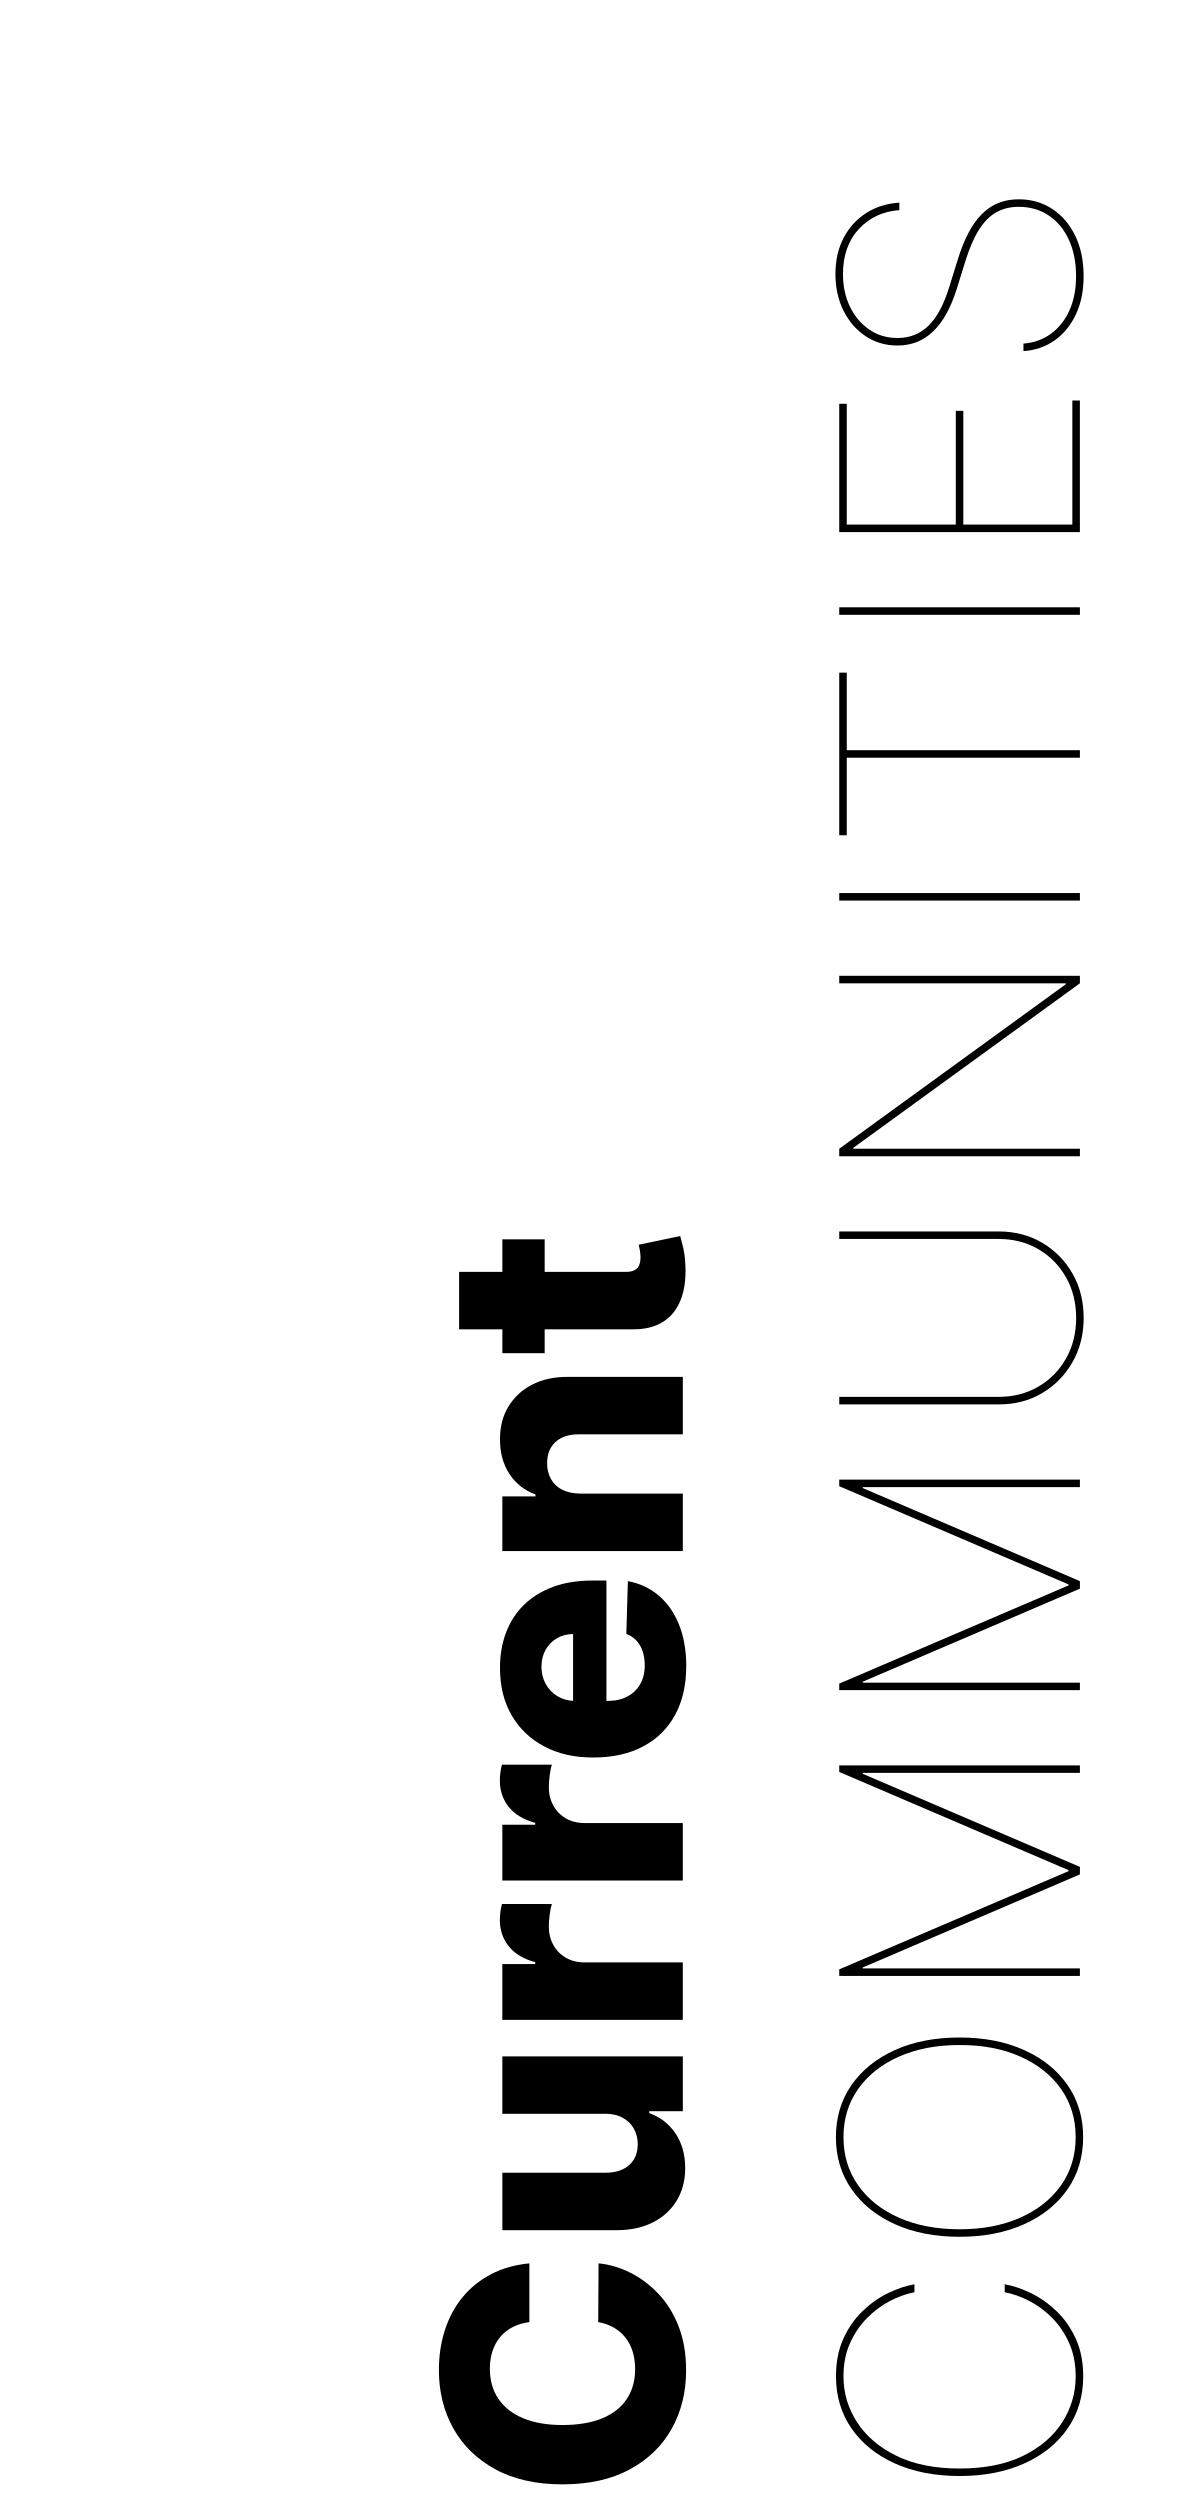
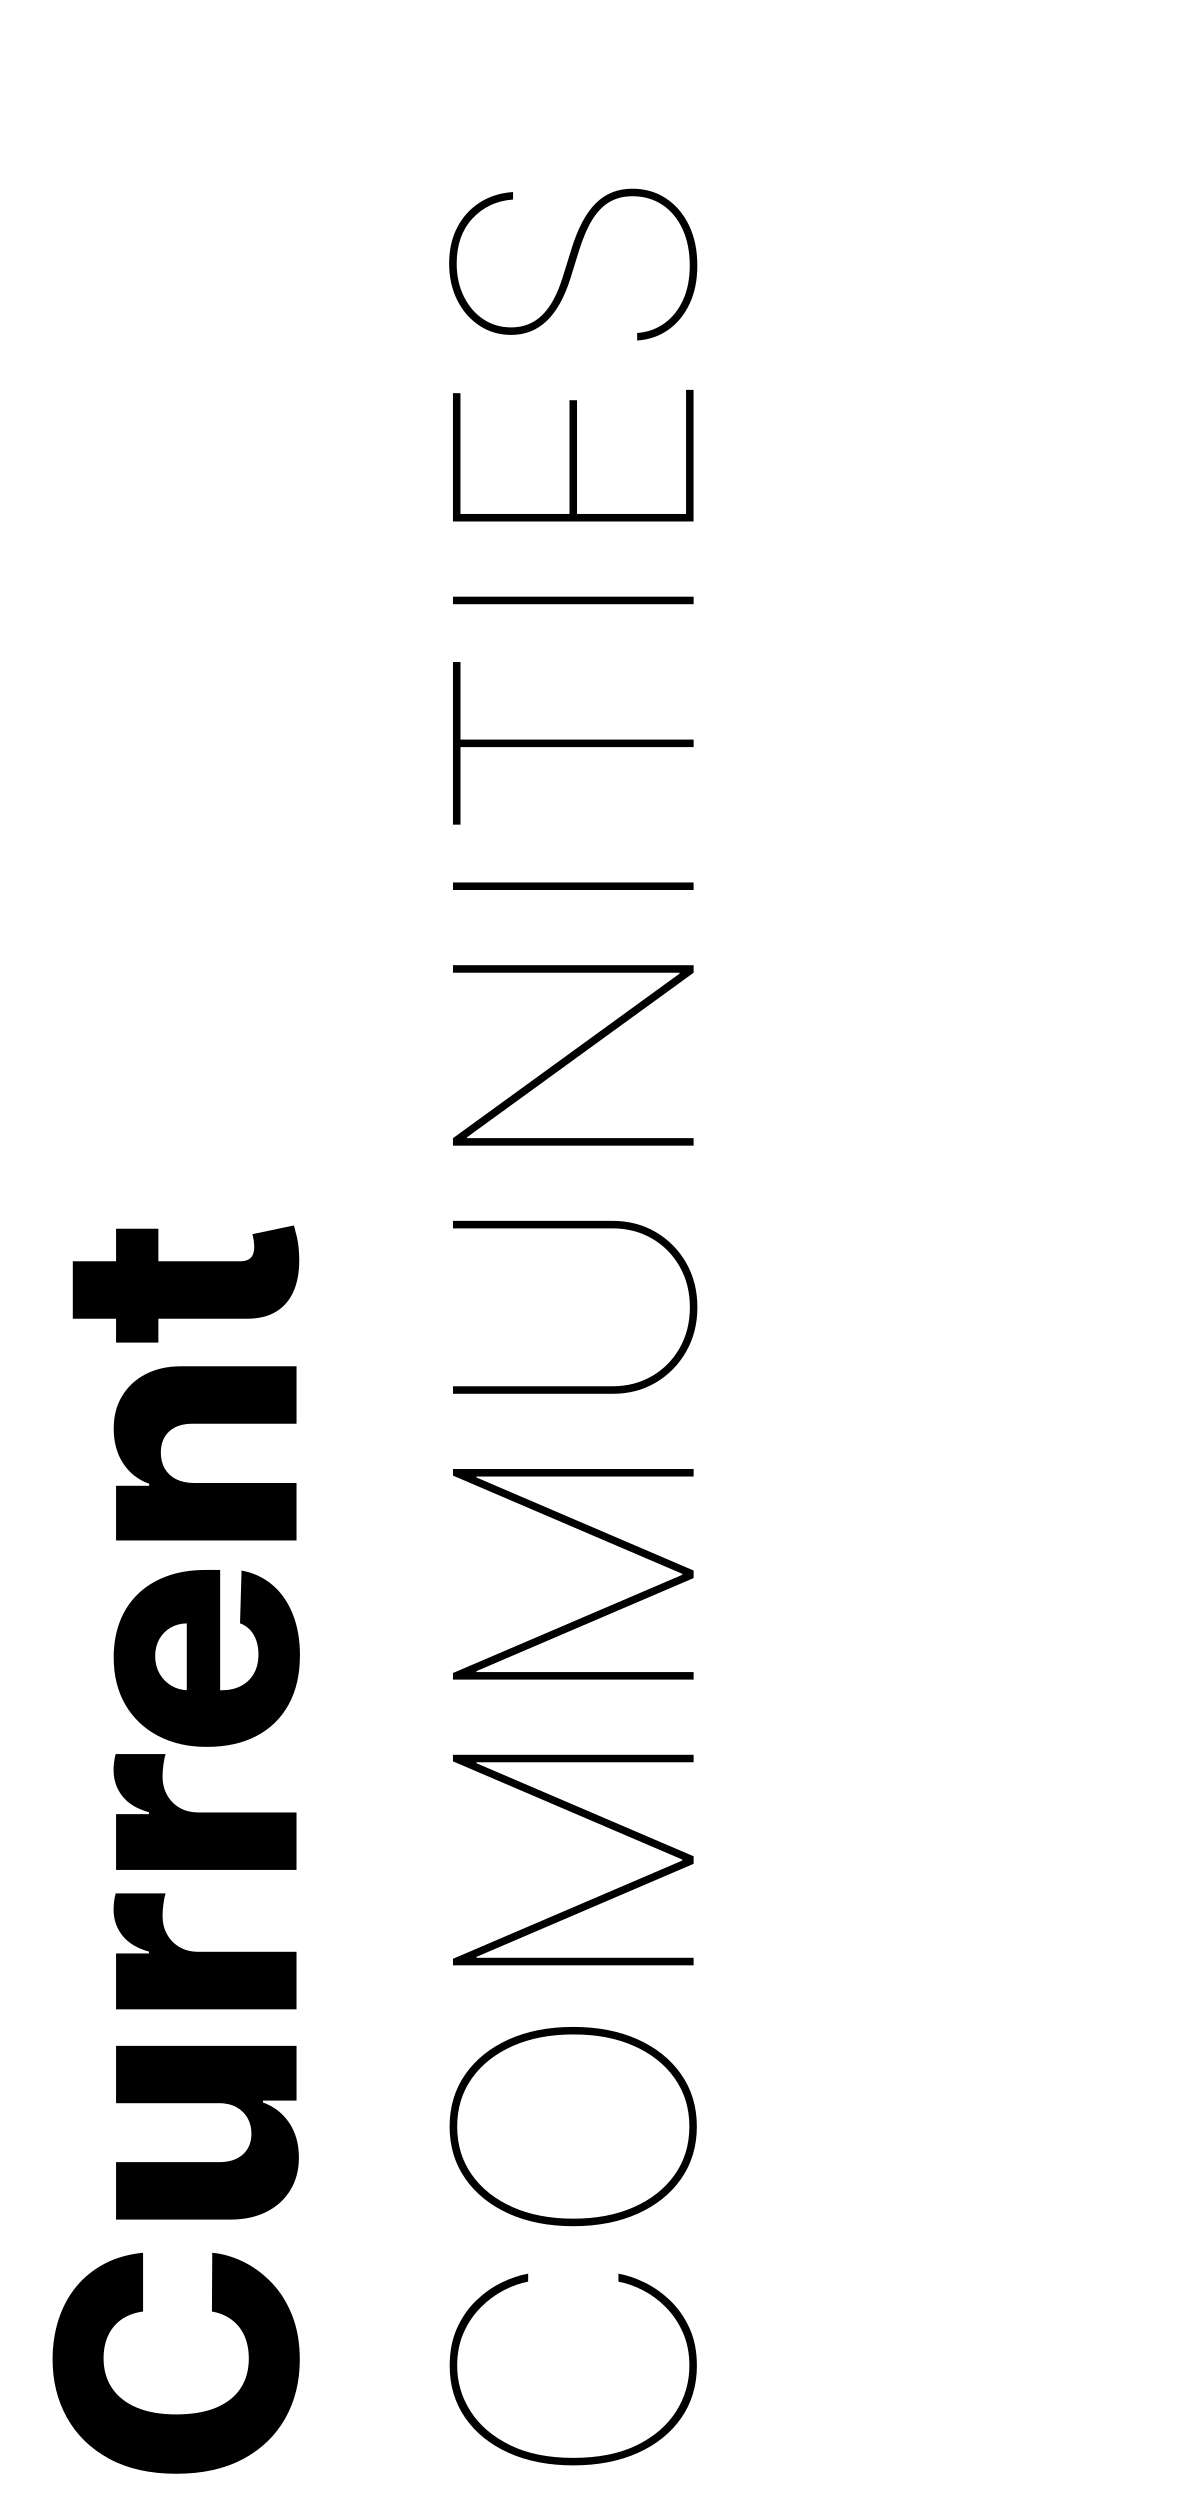
<svg xmlns="http://www.w3.org/2000/svg" id="Layer_1" viewBox="0 0 455.62 960.72">
-   <path d="M203.43,869.78v22.58c-2.32,.3-4.41,.92-6.28,1.85-1.87,.93-3.46,2.17-4.79,3.7-1.32,1.54-2.34,3.35-3.05,5.44-.71,2.09-1.06,4.4-1.06,6.93,0,4.49,1.1,8.35,3.3,11.58,2.2,3.24,5.37,5.72,9.53,7.45,4.15,1.73,9.18,2.6,15.08,2.6s11.28-.88,15.42-2.64,7.25-4.24,9.35-7.45c2.09-3.21,3.14-7.01,3.14-11.4,0-2.47-.32-4.72-.95-6.75-.63-2.03-1.56-3.82-2.78-5.37-1.22-1.55-2.71-2.83-4.47-3.84-1.76-1.01-3.75-1.71-5.98-2.1l.13-22.58c4.09,.39,8.13,1.57,12.1,3.54s7.59,4.67,10.86,8.11,5.86,7.61,7.79,12.53c1.93,4.92,2.89,10.56,2.89,16.91,0,8.37-1.84,15.86-5.53,22.46s-9.07,11.82-16.14,15.65c-7.07,3.82-15.68,5.73-25.83,5.73s-18.8-1.94-25.87-5.82c-7.07-3.88-12.45-9.14-16.12-15.76-3.67-6.62-5.51-14.04-5.51-22.26,0-5.6,.78-10.78,2.33-15.53,1.55-4.76,3.81-8.94,6.77-12.55s6.6-6.55,10.9-8.81c4.31-2.26,9.23-3.66,14.77-4.2Z" />
-   <path d="M232.46,812.3h-39.42v-22.04h69.36v21.04h-12.91v.72c4.25,1.54,7.61,4.15,10.09,7.83s3.73,8.14,3.73,13.34c0,4.73-1.08,8.88-3.25,12.46-2.17,3.58-5.2,6.37-9.1,8.35-3.9,1.99-8.47,3-13.7,3.03h-44.21v-22.08h39.87c3.76-.03,6.73-1.02,8.9-2.98,2.17-1.96,3.25-4.62,3.25-7.99,0-2.2-.49-4.18-1.47-5.94-.98-1.76-2.41-3.16-4.29-4.2-1.88-1.04-4.16-1.56-6.84-1.56Z" />
-   <path d="M262.4,776.22h-69.36v-21.45h12.64v-.72c-4.58-1.26-7.98-3.33-10.23-6.19-2.24-2.86-3.36-6.19-3.36-9.98,0-1.02,.07-2.08,.2-3.16,.13-1.08,.34-2.09,.61-3.03h19.19c-.36,1.05-.65,2.43-.86,4.13-.21,1.7-.32,3.21-.32,4.54,0,2.62,.58,4.97,1.74,7.07,1.16,2.09,2.77,3.73,4.83,4.92,2.06,1.19,4.48,1.78,7.25,1.78h37.66v22.08Z" />
-   <path d="M262.4,722.67h-69.36v-21.45h12.64v-.72c-4.58-1.26-7.98-3.33-10.23-6.19-2.24-2.86-3.36-6.19-3.36-9.98,0-1.02,.07-2.08,.2-3.16,.13-1.08,.34-2.09,.61-3.03h19.19c-.36,1.05-.65,2.43-.86,4.13-.21,1.7-.32,3.21-.32,4.54,0,2.62,.58,4.97,1.74,7.07,1.16,2.09,2.77,3.73,4.83,4.92,2.06,1.19,4.48,1.78,7.25,1.78h37.66v22.08Z" />
-   <path d="M263.71,640.31c0,7.25-1.44,13.51-4.31,18.76-2.87,5.25-6.98,9.29-12.33,12.1-5.34,2.82-11.7,4.22-19.08,4.22s-13.43-1.41-18.81-4.24c-5.37-2.83-9.56-6.82-12.55-11.97-3-5.15-4.49-11.21-4.49-18.2,0-4.94,.77-9.45,2.3-13.55,1.54-4.09,3.81-7.63,6.82-10.61,3.01-2.98,6.72-5.3,11.13-6.95,4.41-1.66,9.46-2.48,15.15-2.48h5.51v60.28h-12.82v-39.74c-2.35,.03-4.44,.59-6.28,1.67-1.84,1.08-3.27,2.57-4.31,4.45-1.04,1.88-1.56,4.04-1.56,6.48s.55,4.68,1.65,6.64c1.1,1.96,2.59,3.51,4.47,4.65,1.88,1.14,4.01,1.75,6.39,1.81h13.05c2.83,0,5.31-.56,7.43-1.67,2.12-1.11,3.77-2.69,4.94-4.74s1.76-4.49,1.76-7.32c0-1.96-.27-3.73-.81-5.33s-1.34-2.96-2.39-4.11c-1.05-1.14-2.35-2-3.88-2.57l.59-20.27c4.55,.84,8.5,2.69,11.85,5.53,3.36,2.84,5.96,6.57,7.81,11.18,1.85,4.61,2.78,9.93,2.78,15.98Z" />
-   <path d="M222.85,573.97h39.55v22.08h-69.36v-21h12.73v-.77c-4.25-1.54-7.58-4.15-10-7.86-2.42-3.7-3.63-8.11-3.63-13.23s1.09-9.11,3.27-12.71c2.18-3.6,5.22-6.4,9.12-8.4,3.9-2,8.45-2.99,13.66-2.96h44.21v22.08h-39.87c-3.85-.03-6.86,.94-9.03,2.91-2.17,1.97-3.25,4.7-3.25,8.2,0,2.32,.5,4.36,1.51,6.12,1.01,1.76,2.45,3.12,4.31,4.06,1.87,.95,4.12,1.44,6.77,1.47Z" />
-   <path d="M176.43,510.85v-22.08h64.16c1.35,0,2.45-.22,3.27-.65,.83-.44,1.42-1.08,1.76-1.92,.35-.84,.52-1.85,.52-3.03,0-.84-.08-1.74-.25-2.69-.17-.95-.31-1.66-.43-2.15l15.94-3.34c.3,1.05,.68,2.54,1.13,4.45,.45,1.91,.74,4.19,.86,6.84,.24,5.18-.37,9.61-1.83,13.3-1.46,3.69-3.74,6.5-6.84,8.44s-7,2.88-11.7,2.82h-66.6Zm16.62-34.59h16.26v43.75h-16.26v-43.75Z" />
-   <path d="M351.41,877.82v3.07c-3.07,.57-6.2,1.69-9.39,3.34-3.19,1.66-6.14,3.85-8.85,6.59-2.71,2.74-4.89,5.98-6.55,9.71-1.66,3.73-2.48,7.96-2.48,12.69,0,6.32,1.72,12.17,5.17,17.54,3.45,5.37,8.49,9.69,15.13,12.96,6.64,3.27,14.74,4.9,24.32,4.9s17.85-1.63,24.47-4.9c6.62-3.27,11.64-7.59,15.04-12.96,3.4-5.37,5.1-11.22,5.1-17.54,0-4.73-.82-8.96-2.46-12.69s-3.81-6.97-6.5-9.71c-2.69-2.74-5.64-4.94-8.85-6.59s-6.36-2.77-9.46-3.34v-3.07c3.25,.57,6.63,1.72,10.14,3.43,3.51,1.72,6.78,4.03,9.82,6.95,3.04,2.92,5.5,6.46,7.38,10.61,1.88,4.15,2.82,8.96,2.82,14.4,0,7.59-1.99,14.25-5.96,20-3.97,5.75-9.53,10.24-16.66,13.46-7.13,3.22-15.43,4.83-24.88,4.83s-17.75-1.61-24.88-4.83c-7.13-3.22-12.69-7.71-16.66-13.46-3.97-5.75-5.96-12.42-5.96-20,0-5.45,.93-10.25,2.8-14.4,1.87-4.15,4.31-7.69,7.34-10.61s6.29-5.24,9.8-6.95,6.92-2.86,10.23-3.43Z" />
-   <path d="M368.75,782.99c9.42,0,17.7,1.61,24.83,4.83,7.13,3.22,12.7,7.71,16.68,13.46,3.99,5.75,5.98,12.42,5.98,20s-2,14.3-6.01,20.05c-4,5.75-9.57,10.23-16.71,13.43s-15.4,4.81-24.79,4.81-17.69-1.61-24.81-4.83c-7.12-3.22-12.68-7.71-16.68-13.46-4-5.75-6.01-12.42-6.01-20s1.99-14.25,5.98-20c3.99-5.75,9.55-10.23,16.68-13.46,7.13-3.22,15.41-4.83,24.83-4.83Zm0,2.89c-8.85,0-16.62,1.49-23.32,4.47-6.7,2.98-11.92,7.13-15.67,12.44-3.75,5.31-5.62,11.48-5.62,18.49s1.86,13.13,5.58,18.45c3.72,5.31,8.93,9.47,15.62,12.46,6.7,3,14.5,4.49,23.41,4.49s16.53-1.47,23.23-4.42,11.94-7.08,15.71-12.4c3.78-5.31,5.67-11.51,5.67-18.58s-1.87-13.18-5.62-18.51-8.97-9.48-15.67-12.46c-6.7-2.98-14.47-4.46-23.32-4.42Z" />
-   <path d="M322.51,759.33v-2.53l88.14-37.75v-.36l-88.14-37.75v-2.53h92.48v2.89h-83.45v.36l83.45,35.76v2.89l-83.45,35.76v.36h83.45v2.89h-92.48Z" />
-   <path d="M322.51,649.52v-2.53l88.14-37.75v-.36l-88.14-37.75v-2.53h92.48v2.89h-83.45v.36l83.45,35.76v2.89l-83.45,35.76v.36h83.45v2.89h-92.48Z" />
-   <path d="M322.51,476.12v-2.89h61.23c6.26,0,11.85,1.45,16.78,4.36,4.92,2.91,8.8,6.86,11.65,11.85,2.84,5,4.27,10.67,4.27,17.02s-1.43,11.95-4.29,16.98-6.75,9-11.67,11.92-10.5,4.37-16.73,4.33h-61.23v-2.89h61.23c5.72,0,10.82-1.32,15.31-3.95,4.49-2.63,8.02-6.24,10.61-10.81,2.59-4.58,3.88-9.77,3.88-15.58s-1.29-11-3.88-15.58c-2.59-4.58-6.12-8.18-10.61-10.81-4.49-2.63-9.59-3.95-15.31-3.95h-61.23Z" />
-   <path d="M322.51,374.98h92.48v2.89l-87.06,63.22v.36h87.06v2.89h-92.48v-2.89l87.06-63.22v-.36h-87.06v-2.89Z" />
-   <path d="M322.51,343.19h92.48v2.89h-92.48v-2.89Z" />
-   <path d="M325.4,320.98h-2.89v-62.49h2.89v29.8h89.59v2.89h-89.59v29.8Z" />
-   <path d="M322.51,233.38h92.48v2.89h-92.48v-2.89Z" />
-   <path d="M414.99,204.48h-92.48v-49.31h2.89v46.42h41.9v-43.71h2.89v43.71h41.9v-47.68h2.89v50.57Z" />
-   <path d="M345.63,80.75c-6.32,.45-11.51,2.87-15.58,7.25-4.06,4.38-6.1,10.15-6.1,17.32,0,4.7,.9,8.89,2.71,12.6,1.81,3.7,4.28,6.62,7.43,8.76,3.15,2.14,6.75,3.21,10.81,3.21,2.35,0,4.51-.39,6.5-1.17,1.99-.78,3.8-1.98,5.44-3.59s3.12-3.64,4.42-6.1c1.31-2.45,2.48-5.33,3.5-8.65l3.25-10.48c1.23-4,2.62-7.46,4.15-10.39,1.54-2.92,3.26-5.33,5.17-7.25,1.91-1.91,4.03-3.33,6.37-4.27,2.33-.93,4.93-1.4,7.79-1.4,4.82,0,9.11,1.23,12.87,3.7,3.76,2.47,6.71,5.92,8.85,10.34,2.14,4.43,3.21,9.56,3.21,15.4s-.99,10.55-2.96,14.77c-1.97,4.21-4.7,7.55-8.17,10-3.48,2.45-7.47,3.83-11.99,4.13v-2.89c3.97-.3,7.48-1.55,10.52-3.75,3.04-2.2,5.42-5.19,7.13-8.96,1.72-3.78,2.57-8.21,2.57-13.3s-.93-9.94-2.78-13.93c-1.85-3.99-4.43-7.09-7.74-9.3-3.31-2.21-7.15-3.32-11.51-3.32-3.31,0-6.22,.72-8.74,2.17-2.51,1.44-4.73,3.72-6.66,6.82-1.93,3.1-3.66,7.15-5.19,12.15l-3.25,10.48c-2.29,7.25-5.31,12.68-9.08,16.28-3.76,3.6-8.32,5.4-13.68,5.4-4.55,0-8.62-1.19-12.21-3.57-3.6-2.38-6.43-5.64-8.51-9.78-2.08-4.14-3.12-8.84-3.12-14.11s1.05-9.95,3.16-13.95c2.11-4,5.01-7.18,8.71-9.53,3.7-2.35,7.93-3.67,12.69-3.97v2.89Z" />
+   <path d="M54.98,865.71v22.58c-2.32,.3-4.41,.92-6.28,1.85-1.87,.93-3.46,2.17-4.79,3.7-1.32,1.54-2.34,3.35-3.05,5.44-.71,2.09-1.06,4.4-1.06,6.93,0,4.49,1.1,8.35,3.3,11.58,2.2,3.24,5.37,5.72,9.53,7.45,4.15,1.73,9.18,2.6,15.08,2.6s11.28-.88,15.42-2.64,7.25-4.24,9.35-7.45c2.09-3.21,3.14-7.01,3.14-11.4,0-2.47-.32-4.72-.95-6.75-.63-2.03-1.56-3.82-2.78-5.37-1.22-1.55-2.71-2.83-4.47-3.84-1.76-1.01-3.75-1.71-5.98-2.1l.13-22.58c4.09,.39,8.13,1.57,12.1,3.54s7.59,4.67,10.86,8.11,5.86,7.61,7.79,12.53c1.93,4.92,2.89,10.56,2.89,16.91,0,8.37-1.84,15.86-5.53,22.46s-9.07,11.82-16.14,15.65c-7.07,3.82-15.68,5.73-25.83,5.73s-18.8-1.94-25.87-5.82c-7.07-3.88-12.45-9.14-16.12-15.76-3.67-6.62-5.51-14.04-5.51-22.26,0-5.6,.78-10.78,2.33-15.53,1.55-4.76,3.81-8.94,6.77-12.55s6.6-6.55,10.9-8.81c4.31-2.26,9.23-3.66,14.77-4.2Z" />
+   <path d="M84.02,808.23H44.6v-22.04H113.96v21.04h-12.91v.72c4.25,1.54,7.61,4.15,10.09,7.83s3.73,8.14,3.73,13.34c0,4.73-1.08,8.88-3.25,12.46-2.17,3.58-5.2,6.37-9.1,8.35-3.9,1.99-8.47,3-13.7,3.03H44.6v-22.08h39.87c3.76-.03,6.73-1.02,8.9-2.98,2.17-1.96,3.25-4.62,3.25-7.99,0-2.2-.49-4.18-1.47-5.94-.98-1.76-2.41-3.16-4.29-4.2-1.88-1.04-4.16-1.56-6.84-1.56Z" />
+   <path d="M113.96,772.15H44.6v-21.45h12.64v-.72c-4.58-1.26-7.98-3.33-10.23-6.19-2.24-2.86-3.36-6.19-3.36-9.98,0-1.02,.07-2.08,.2-3.16,.13-1.08,.34-2.09,.61-3.03h19.19c-.36,1.05-.65,2.43-.86,4.13-.21,1.7-.32,3.21-.32,4.54,0,2.62,.58,4.97,1.74,7.07,1.16,2.09,2.77,3.73,4.83,4.92,2.06,1.19,4.48,1.78,7.25,1.78h37.66v22.08Z" />
+   <path d="M113.96,718.59H44.6v-21.45h12.64v-.72c-4.58-1.26-7.98-3.33-10.23-6.19-2.24-2.86-3.36-6.19-3.36-9.98,0-1.02,.07-2.08,.2-3.16,.13-1.08,.34-2.09,.61-3.03h19.19c-.36,1.05-.65,2.43-.86,4.13-.21,1.7-.32,3.21-.32,4.54,0,2.62,.58,4.97,1.74,7.07,1.16,2.09,2.77,3.73,4.83,4.92,2.06,1.19,4.48,1.78,7.25,1.78h37.66v22.08Z" />
+   <path d="M115.26,636.23c0,7.25-1.44,13.51-4.31,18.76-2.87,5.25-6.98,9.29-12.33,12.1-5.34,2.82-11.7,4.22-19.08,4.22s-13.43-1.41-18.81-4.24c-5.37-2.83-9.56-6.82-12.55-11.97-3-5.15-4.49-11.21-4.49-18.2,0-4.94,.77-9.45,2.3-13.55,1.54-4.09,3.81-7.63,6.82-10.61,3.01-2.98,6.72-5.3,11.13-6.95,4.41-1.66,9.46-2.48,15.15-2.48h5.51v60.28h-12.82v-39.74c-2.35,.03-4.44,.59-6.28,1.67-1.84,1.08-3.27,2.57-4.31,4.45-1.04,1.88-1.56,4.04-1.56,6.48s.55,4.68,1.65,6.64c1.1,1.96,2.59,3.51,4.47,4.65,1.88,1.14,4.01,1.75,6.39,1.81h13.05c2.83,0,5.31-.56,7.43-1.67,2.12-1.11,3.77-2.69,4.94-4.74s1.76-4.49,1.76-7.32c0-1.96-.27-3.73-.81-5.33s-1.34-2.96-2.39-4.11c-1.05-1.14-2.35-2-3.88-2.57l.59-20.27c4.55,.84,8.5,2.69,11.85,5.53,3.36,2.84,5.96,6.57,7.81,11.18,1.85,4.61,2.78,9.93,2.78,15.98Z" />
+   <path d="M74.4,569.9h39.55v22.08H44.6v-21h12.73v-.77c-4.25-1.54-7.58-4.15-10-7.86-2.42-3.7-3.63-8.11-3.63-13.23s1.09-9.11,3.27-12.71c2.18-3.6,5.22-6.4,9.12-8.4,3.9-2,8.45-2.99,13.66-2.96h44.21v22.08h-39.87c-3.85-.03-6.86,.94-9.03,2.91-2.17,1.97-3.25,4.7-3.25,8.2,0,2.32,.5,4.36,1.51,6.12,1.01,1.76,2.45,3.12,4.31,4.06,1.87,.95,4.12,1.44,6.77,1.47Z" />
+   <path d="M27.98,506.78v-22.08H92.15c1.35,0,2.45-.22,3.27-.65,.83-.44,1.42-1.08,1.76-1.92,.35-.84,.52-1.85,.52-3.03,0-.84-.08-1.74-.25-2.69-.17-.95-.31-1.66-.43-2.15l15.94-3.34c.3,1.05,.68,2.54,1.13,4.45,.45,1.91,.74,4.19,.86,6.84,.24,5.18-.37,9.61-1.83,13.3-1.46,3.69-3.74,6.5-6.84,8.44s-7,2.88-11.7,2.82H27.98Zm16.62-34.59h16.26v43.75h-16.26v-43.75Z" />
+   <path d="M202.96,873.74v3.07c-3.07,.57-6.2,1.69-9.39,3.34-3.19,1.66-6.14,3.85-8.85,6.59-2.71,2.74-4.89,5.98-6.55,9.71-1.66,3.73-2.48,7.96-2.48,12.69,0,6.32,1.72,12.17,5.17,17.54,3.45,5.37,8.49,9.69,15.13,12.96,6.64,3.27,14.74,4.9,24.32,4.9s17.85-1.63,24.47-4.9c6.62-3.27,11.64-7.59,15.04-12.96,3.4-5.37,5.1-11.22,5.1-17.54,0-4.73-.82-8.96-2.46-12.69s-3.81-6.97-6.5-9.71c-2.69-2.74-5.64-4.94-8.85-6.59s-6.36-2.77-9.46-3.34v-3.07c3.25,.57,6.63,1.72,10.14,3.43,3.51,1.72,6.78,4.03,9.82,6.95,3.04,2.92,5.5,6.46,7.38,10.61,1.88,4.15,2.82,8.96,2.82,14.4,0,7.59-1.99,14.25-5.96,20-3.97,5.75-9.53,10.24-16.66,13.46-7.13,3.22-15.43,4.83-24.88,4.83s-17.75-1.61-24.88-4.83c-7.13-3.22-12.69-7.71-16.66-13.46-3.97-5.75-5.96-12.42-5.96-20,0-5.45,.93-10.25,2.8-14.4,1.87-4.15,4.31-7.69,7.34-10.61s6.29-5.24,9.8-6.95,6.92-2.86,10.23-3.43Z" />
+   <path d="M220.3,778.92c9.42,0,17.7,1.61,24.83,4.83,7.13,3.22,12.7,7.71,16.68,13.46,3.99,5.75,5.98,12.42,5.98,20s-2,14.3-6.01,20.05c-4,5.75-9.57,10.23-16.71,13.43s-15.4,4.81-24.79,4.81-17.69-1.61-24.81-4.83c-7.12-3.22-12.68-7.71-16.68-13.46-4-5.75-6.01-12.42-6.01-20s1.99-14.25,5.98-20c3.99-5.75,9.55-10.23,16.68-13.46,7.13-3.22,15.41-4.83,24.83-4.83Zm0,2.89c-8.85,0-16.62,1.49-23.32,4.47-6.7,2.98-11.92,7.13-15.67,12.44-3.75,5.31-5.62,11.48-5.62,18.49s1.86,13.13,5.58,18.45c3.72,5.31,8.93,9.47,15.62,12.46,6.7,3,14.5,4.49,23.41,4.49s16.53-1.47,23.23-4.42,11.94-7.08,15.71-12.4c3.78-5.31,5.67-11.51,5.67-18.58s-1.87-13.18-5.62-18.51-8.97-9.48-15.67-12.46c-6.7-2.98-14.47-4.46-23.32-4.42Z" />
+   <path d="M174.07,755.26v-2.53l88.14-37.75v-.36l-88.14-37.75v-2.53h92.48v2.89h-83.45v.36l83.45,35.76v2.89l-83.45,35.76v.36h83.45v2.89h-92.48Z" />
+   <path d="M174.07,645.45v-2.53l88.14-37.75v-.36l-88.14-37.75v-2.53h92.48v2.89h-83.45v.36l83.45,35.76v2.89l-83.45,35.76v.36h83.45v2.89h-92.48Z" />
+   <path d="M174.07,472.05v-2.89h61.23c6.26,0,11.85,1.45,16.78,4.36,4.92,2.91,8.8,6.86,11.65,11.85,2.84,5,4.27,10.67,4.27,17.02s-1.43,11.95-4.29,16.98-6.75,9-11.67,11.92-10.5,4.37-16.73,4.33h-61.23v-2.89h61.23c5.72,0,10.82-1.32,15.31-3.95,4.49-2.63,8.02-6.24,10.61-10.81,2.59-4.58,3.88-9.77,3.88-15.58s-1.29-11-3.88-15.58c-2.59-4.58-6.12-8.18-10.61-10.81-4.49-2.63-9.59-3.95-15.31-3.95h-61.23Z" />
+   <path d="M174.07,370.91h92.48v2.89l-87.06,63.22v.36h87.06v2.89h-92.48v-2.89l87.06-63.22v-.36h-87.06v-2.89Z" />
+   <path d="M174.07,339.12h92.48v2.89h-92.48v-2.89Z" />
+   <path d="M176.96,316.9h-2.89v-62.49h2.89v29.8h89.59v2.89h-89.59v29.8Z" />
+   <path d="M174.07,229.3h92.48v2.89h-92.48v-2.89Z" />
+   <path d="M266.54,200.4h-92.48v-49.31h2.89v46.42h41.9v-43.71h2.89v43.71h41.9v-47.68h2.89v50.57Z" />
+   <path d="M197.18,76.68c-6.32,.45-11.51,2.87-15.58,7.25-4.06,4.38-6.1,10.15-6.1,17.32,0,4.7,.9,8.89,2.71,12.6,1.81,3.7,4.28,6.62,7.43,8.76,3.15,2.14,6.75,3.21,10.81,3.21,2.35,0,4.51-.39,6.5-1.17,1.99-.78,3.8-1.98,5.44-3.59s3.12-3.64,4.42-6.1c1.31-2.45,2.48-5.33,3.5-8.65l3.25-10.48c1.23-4,2.62-7.46,4.15-10.39,1.54-2.92,3.26-5.33,5.17-7.25,1.91-1.91,4.03-3.33,6.37-4.27,2.33-.93,4.93-1.4,7.79-1.4,4.82,0,9.11,1.23,12.87,3.7,3.76,2.47,6.71,5.92,8.85,10.34,2.14,4.43,3.21,9.56,3.21,15.4s-.99,10.55-2.96,14.77c-1.97,4.21-4.7,7.55-8.17,10-3.48,2.45-7.47,3.83-11.99,4.13v-2.89c3.97-.3,7.48-1.55,10.52-3.75,3.04-2.2,5.42-5.19,7.13-8.96,1.72-3.78,2.57-8.21,2.57-13.3s-.93-9.94-2.78-13.93c-1.85-3.99-4.43-7.09-7.74-9.3-3.31-2.21-7.15-3.32-11.51-3.32-3.31,0-6.22,.72-8.74,2.17-2.51,1.44-4.73,3.72-6.66,6.82-1.93,3.1-3.66,7.15-5.19,12.15l-3.25,10.48c-2.29,7.25-5.31,12.68-9.08,16.28-3.76,3.6-8.32,5.4-13.68,5.4-4.55,0-8.62-1.19-12.21-3.57-3.6-2.38-6.43-5.64-8.51-9.78-2.08-4.14-3.12-8.84-3.12-14.11s1.05-9.95,3.16-13.95c2.11-4,5.01-7.18,8.71-9.53,3.7-2.35,7.93-3.67,12.69-3.97v2.89Z" />
</svg>
